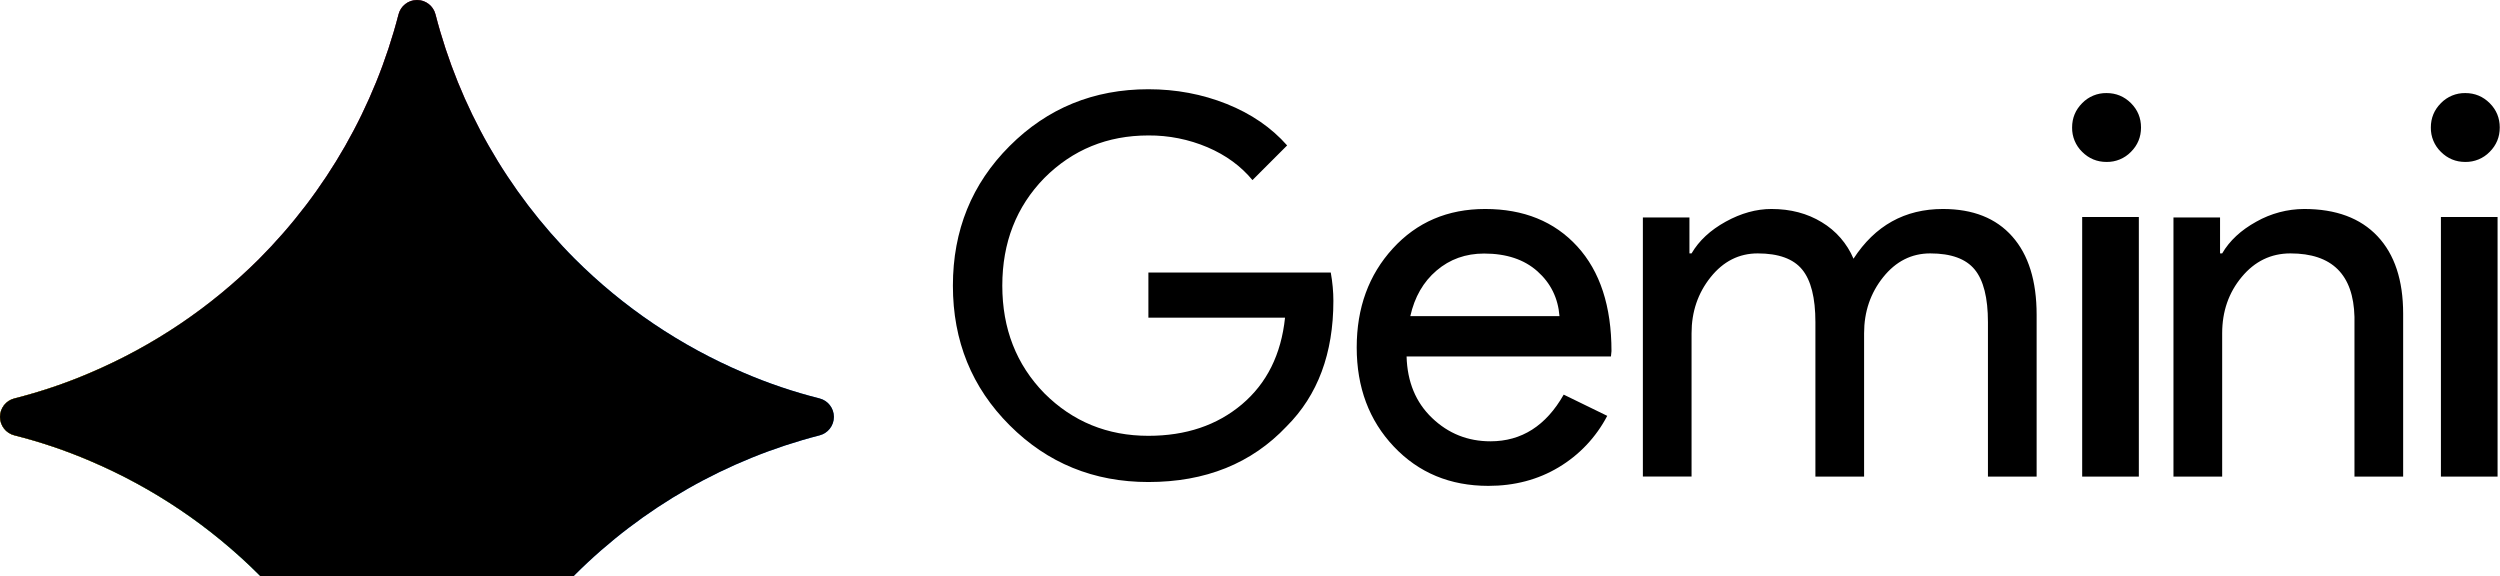
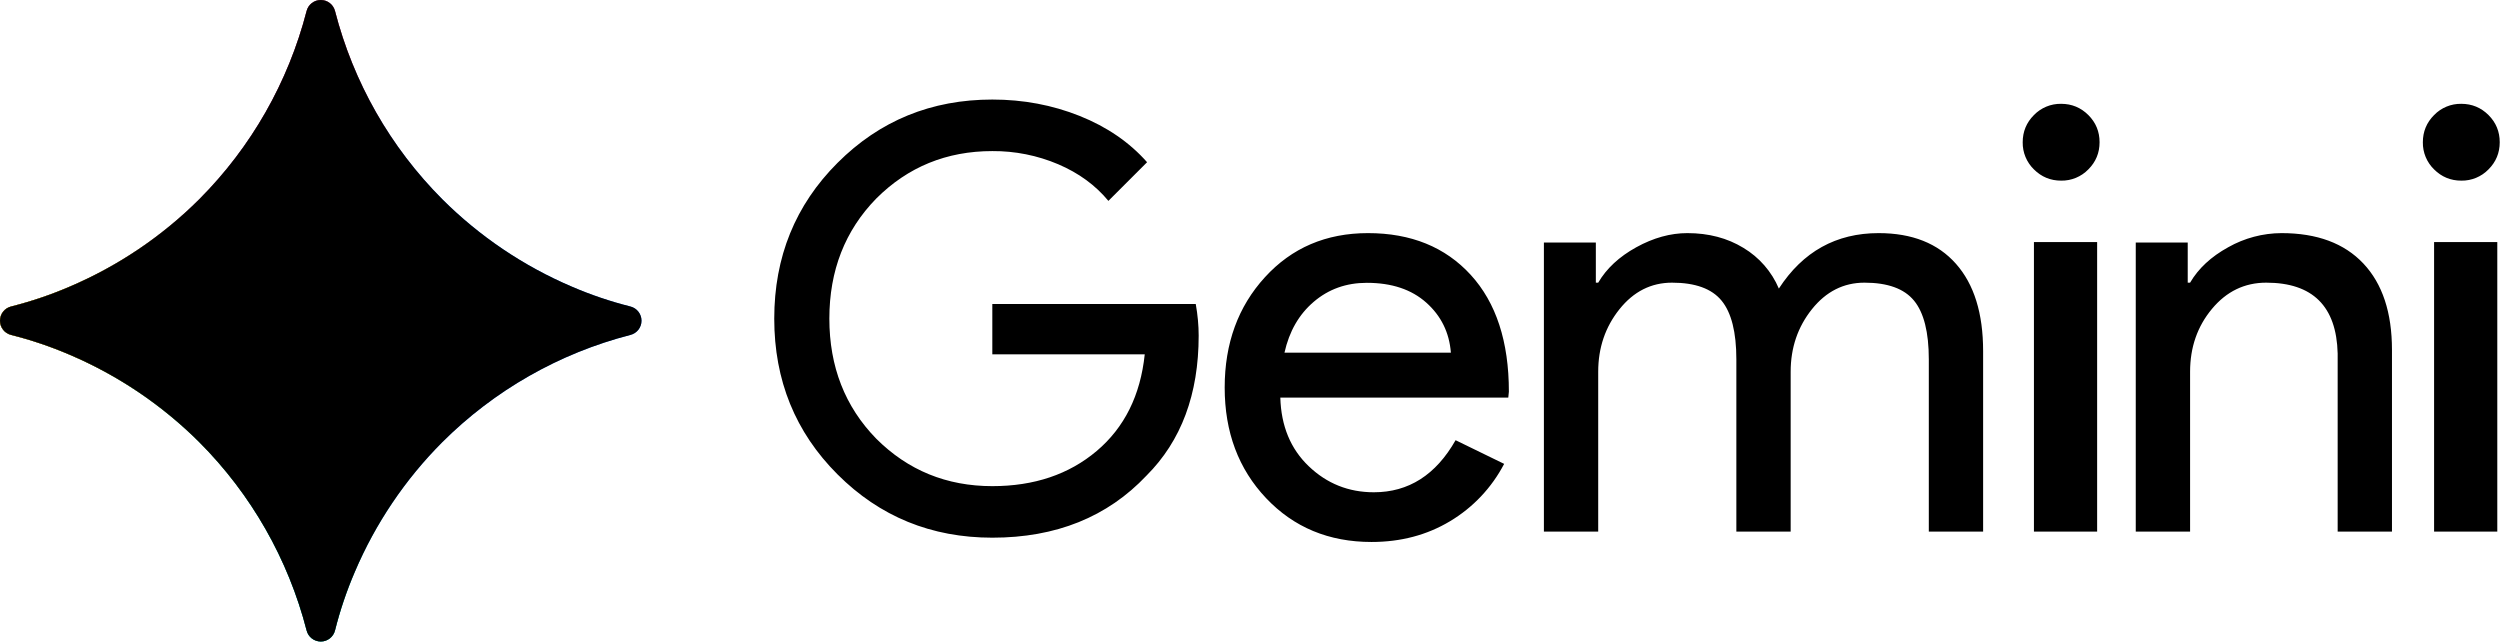
- <svg xmlns="http://www.w3.org/2000/svg" viewBox="0 0 4.347 1">
-   <g transform="translate(-0.0659 -0.066106) scale(0.065914)" data-pr-box="0 0 1.45 1.45" class="pr-combine-mark-color">
+ <svg xmlns="http://www.w3.org/2000/svg" viewBox="0 0 3.897 1">
+   <g transform="translate(-0.045448 -0.04559) scale(0.045458)" data-pr-box="0 0 1 1" class="pr-combine-mark-color">
    <path d="M20.616 10.835a14.147 14.147 0 01-4.45-3.001 14.111 14.111 0 01-3.678-6.452.503.503 0 00-.975 0 14.134 14.134 0 01-3.679 6.452 14.155 14.155 0 01-4.45 3.001c-.65.28-1.318.505-2.002.678a.502.502 0 000 .975c.684.172 1.35.397 2.002.677a14.147 14.147 0 014.45 3.001 14.112 14.112 0 013.679 6.453.502.502 0 00.975 0c.172-.685.397-1.351.677-2.003a14.145 14.145 0 013.001-4.45 14.113 14.113 0 016.453-3.678.503.503 0 000-.975 13.245 13.245 0 01-2.003-.678z" fill="#3186FF" />
    <path d="M20.616 10.835a14.147 14.147 0 01-4.45-3.001 14.111 14.111 0 01-3.678-6.452.503.503 0 00-.975 0 14.134 14.134 0 01-3.679 6.452 14.155 14.155 0 01-4.45 3.001c-.65.28-1.318.505-2.002.678a.502.502 0 000 .975c.684.172 1.35.397 2.002.677a14.147 14.147 0 014.45 3.001 14.112 14.112 0 013.679 6.453.502.502 0 00.975 0c.172-.685.397-1.351.677-2.003a14.145 14.145 0 013.001-4.45 14.113 14.113 0 016.453-3.678.503.503 0 000-.975 13.245 13.245 0 01-2.003-.678z" fill="url(#lobe-icons-gemini-0-_R_0_)" />
    <path d="M20.616 10.835a14.147 14.147 0 01-4.45-3.001 14.111 14.111 0 01-3.678-6.452.503.503 0 00-.975 0 14.134 14.134 0 01-3.679 6.452 14.155 14.155 0 01-4.45 3.001c-.65.28-1.318.505-2.002.678a.502.502 0 000 .975c.684.172 1.35.397 2.002.677a14.147 14.147 0 014.45 3.001 14.112 14.112 0 013.679 6.453.502.502 0 00.975 0c.172-.685.397-1.351.677-2.003a14.145 14.145 0 013.001-4.45 14.113 14.113 0 016.453-3.678.503.503 0 000-.975 13.245 13.245 0 01-2.003-.678z" fill="url(#lobe-icons-gemini-1-_R_0_)" />
    <path d="M20.616 10.835a14.147 14.147 0 01-4.45-3.001 14.111 14.111 0 01-3.678-6.452.503.503 0 00-.975 0 14.134 14.134 0 01-3.679 6.452 14.155 14.155 0 01-4.45 3.001c-.65.28-1.318.505-2.002.678a.502.502 0 000 .975c.684.172 1.35.397 2.002.677a14.147 14.147 0 014.45 3.001 14.112 14.112 0 013.679 6.453.502.502 0 00.975 0c.172-.685.397-1.351.677-2.003a14.145 14.145 0 013.001-4.45 14.113 14.113 0 016.453-3.678.503.503 0 000-.975 13.245 13.245 0 01-2.003-.678z" fill="url(#lobe-icons-gemini-2-_R_0_)" />
    <defs>
      <linearGradient gradientUnits="userSpaceOnUse" id="lobe-icons-gemini-0-_R_0_" x1="7" x2="11" y1="15.5" y2="12">
        <stop stop-color="#08B962" />
        <stop offset="1" stop-color="#08B962" stop-opacity="0" />
      </linearGradient>
      <linearGradient gradientUnits="userSpaceOnUse" id="lobe-icons-gemini-1-_R_0_" x1="8" x2="11.5" y1="5.5" y2="11">
        <stop stop-color="#F94543" />
        <stop offset="1" stop-color="#F94543" stop-opacity="0" />
      </linearGradient>
      <linearGradient gradientUnits="userSpaceOnUse" id="lobe-icons-gemini-2-_R_0_" x1="3.5" x2="17.5" y1="13.5" y2="12">
        <stop stop-color="#FABC12" />
        <stop offset=".46" stop-color="#FABC12" stop-opacity="0" />
      </linearGradient>
    </defs>
  </g>
-   <g fill-rule="evenodd" fill="currentColor" transform="translate(-0.0659 -0.066106) scale(0.065914)" data-pr-box="0 0 1.45 1.45" class="pr-combine-mark-mono">
+   <g fill-rule="evenodd" fill="currentColor" transform="translate(-0.045448 -0.04559) scale(0.045458)" data-pr-box="0 0 1 1" class="pr-combine-mark-mono">
    <path d="M20.616 10.835a14.147 14.147 0 01-4.45-3.001 14.111 14.111 0 01-3.678-6.452.503.503 0 00-.975 0 14.134 14.134 0 01-3.679 6.452 14.155 14.155 0 01-4.45 3.001c-.65.28-1.318.505-2.002.678a.502.502 0 000 .975c.684.172 1.35.397 2.002.677a14.147 14.147 0 014.45 3.001 14.112 14.112 0 013.679 6.453.502.502 0 00.975 0c.172-.685.397-1.351.677-2.003a14.145 14.145 0 013.001-4.45 14.113 14.113 0 016.453-3.678.503.503 0 000-.975 13.245 13.245 0 01-2.003-.678z" />
  </g>
-   <g fill="currentColor" fill-rule="evenodd" transform="translate(1.587931 0.086207) scale(0.034483)" data-pr-box="1.656897 0.155172 2.689655 0.689655" class="pr-combine-text" data-combine-word="Gemini">
+   <g fill="currentColor" fill-rule="evenodd" transform="translate(1.137931 0.086207) scale(0.034483)" data-pr-box="1.206897 0.155172 2.689655 0.689655" class="pr-combine-text" data-combine-word="Gemini">
    <path d="M21.186 12.67c0 2.649-.786 4.759-2.359 6.33-1.766 1.87-4.09 2.806-6.969 2.806-2.756 0-5.088-.953-6.996-2.86C2.954 17.04 2 14.693 2 11.904c0-2.789.954-5.137 2.862-7.043C6.77 2.953 9.102 2 11.858 2c1.396 0 2.712.247 3.949.741 1.236.495 2.252 1.192 3.047 2.092l-1.749 1.748c-.583-.706-1.338-1.258-2.266-1.655a7.49 7.49 0 00-2.981-.596c-2.067 0-3.816.715-5.247 2.145-1.413 1.448-2.12 3.257-2.12 5.428s.707 3.98 2.12 5.428c1.431 1.43 3.18 2.145 5.247 2.145 1.89 0 3.463-.53 4.717-1.588 1.254-1.06 1.979-2.516 2.173-4.37h-6.89v-2.277h9.196c.088.495.132.971.132 1.43m7.652-4.633c1.946 0 3.494.629 4.645 1.886 1.15 1.257 1.726 3.018 1.726 5.282l-.027.268H24.877c.036 1.284.464 2.318 1.285 3.102.82.785 1.802 1.177 2.944 1.177 1.57 0 2.802-.784 3.694-2.354l2.195 1.07a6.54 6.54 0 01-2.45 2.595C31.503 21.688 30.32 22 29 22c-1.927 0-3.516-.66-4.765-1.98-1.249-1.319-1.873-2.986-1.873-5.001 0-1.997.606-3.66 1.82-4.988 1.213-1.329 2.766-1.993 4.657-1.993m-.053 2.247c-.928 0-1.727.285-2.396.856-.67.57-1.11 1.337-1.325 2.3h7.522c-.071-.91-.442-1.663-1.111-2.26-.67-.598-1.566-.896-2.69-.896M39.247 21.53h-2.455V8.465h2.348v1.813h.107c.374-.64.947-1.173 1.721-1.6.774-.427 1.544-.64 2.309-.64.96 0 1.806.222 2.535.667a3.931 3.931 0 011.601 1.84c1.085-1.671 2.589-2.507 4.51-2.507 1.513 0 2.678.462 3.496 1.387.819.924 1.228 2.24 1.228 3.946v8.16h-2.455v-7.786c0-1.227-.223-2.112-.668-2.654-.444-.542-1.192-.813-2.241-.813-.943 0-1.735.4-2.375 1.2-.64.8-.961 1.742-.961 2.826v7.227h-2.455v-7.786c0-1.227-.223-2.112-.668-2.654-.444-.542-1.191-.813-2.241-.813-.943 0-1.735.4-2.375 1.2-.64.8-.961 1.742-.961 2.826v7.227zM61.911 3.93c0 .48-.17.89-.508 1.228a1.675 1.675 0 01-1.23.508c-.48 0-.89-.17-1.229-.508a1.673 1.673 0 01-.508-1.228c0-.481.17-.89.508-1.229a1.675 1.675 0 011.23-.508c.48 0 .89.17 1.23.508.338.338.507.748.507 1.228m-.11 4.514v13.088h-2.857V8.443h2.857zM80 3.93c0 .48-.17.89-.508 1.228a1.675 1.675 0 01-1.23.508c-.48 0-.89-.17-1.229-.508a1.673 1.673 0 01-.508-1.228c0-.481.17-.89.508-1.229a1.675 1.675 0 011.23-.508c.48 0 .89.17 1.23.508.338.338.507.748.507 1.228m-.11 4.514v13.088h-2.857V8.443h2.857zm-16.343.022h2.349v1.813h.107c.373-.64.947-1.173 1.721-1.6a4.935 4.935 0 012.415-.64c1.601 0 2.833.458 3.696 1.373.863.916 1.294 2.218 1.294 3.907v8.213h-2.455v-8.053c-.053-2.133-1.13-3.2-3.229-3.2-.978 0-1.797.395-2.455 1.187-.658.79-.987 1.737-.987 2.84v7.226h-2.456V8.465z" />
  </g>
</svg>
